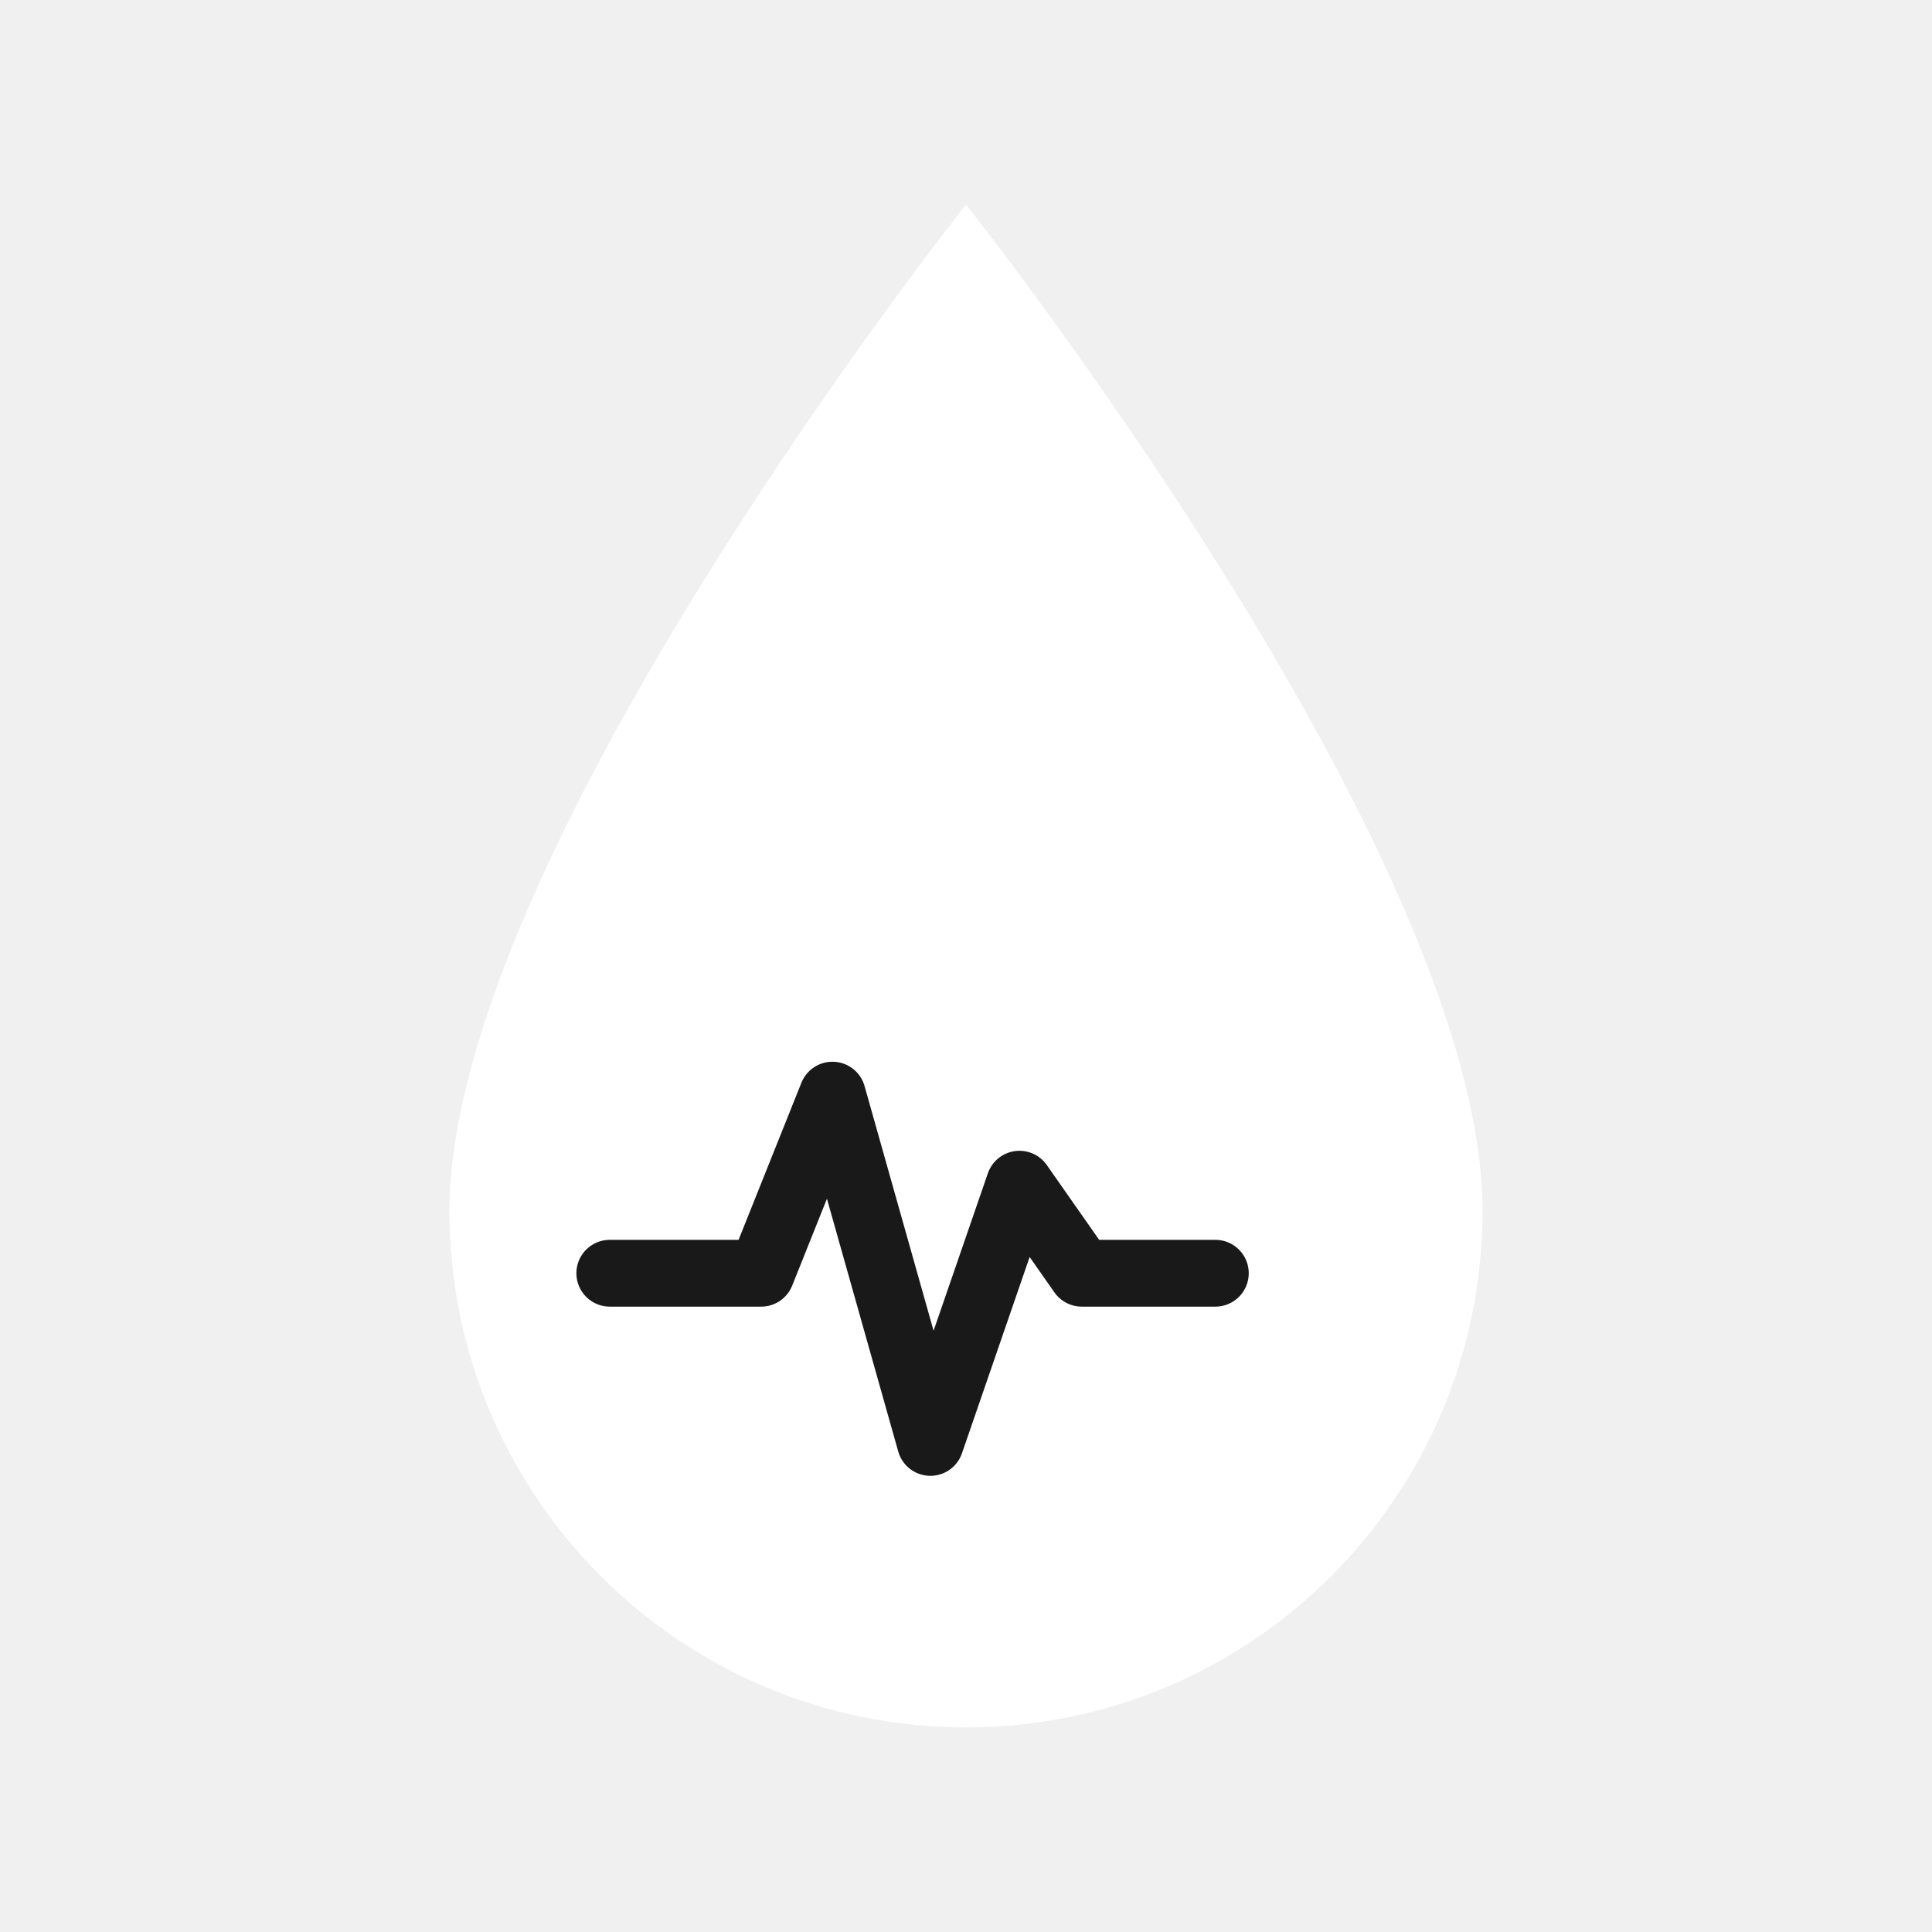
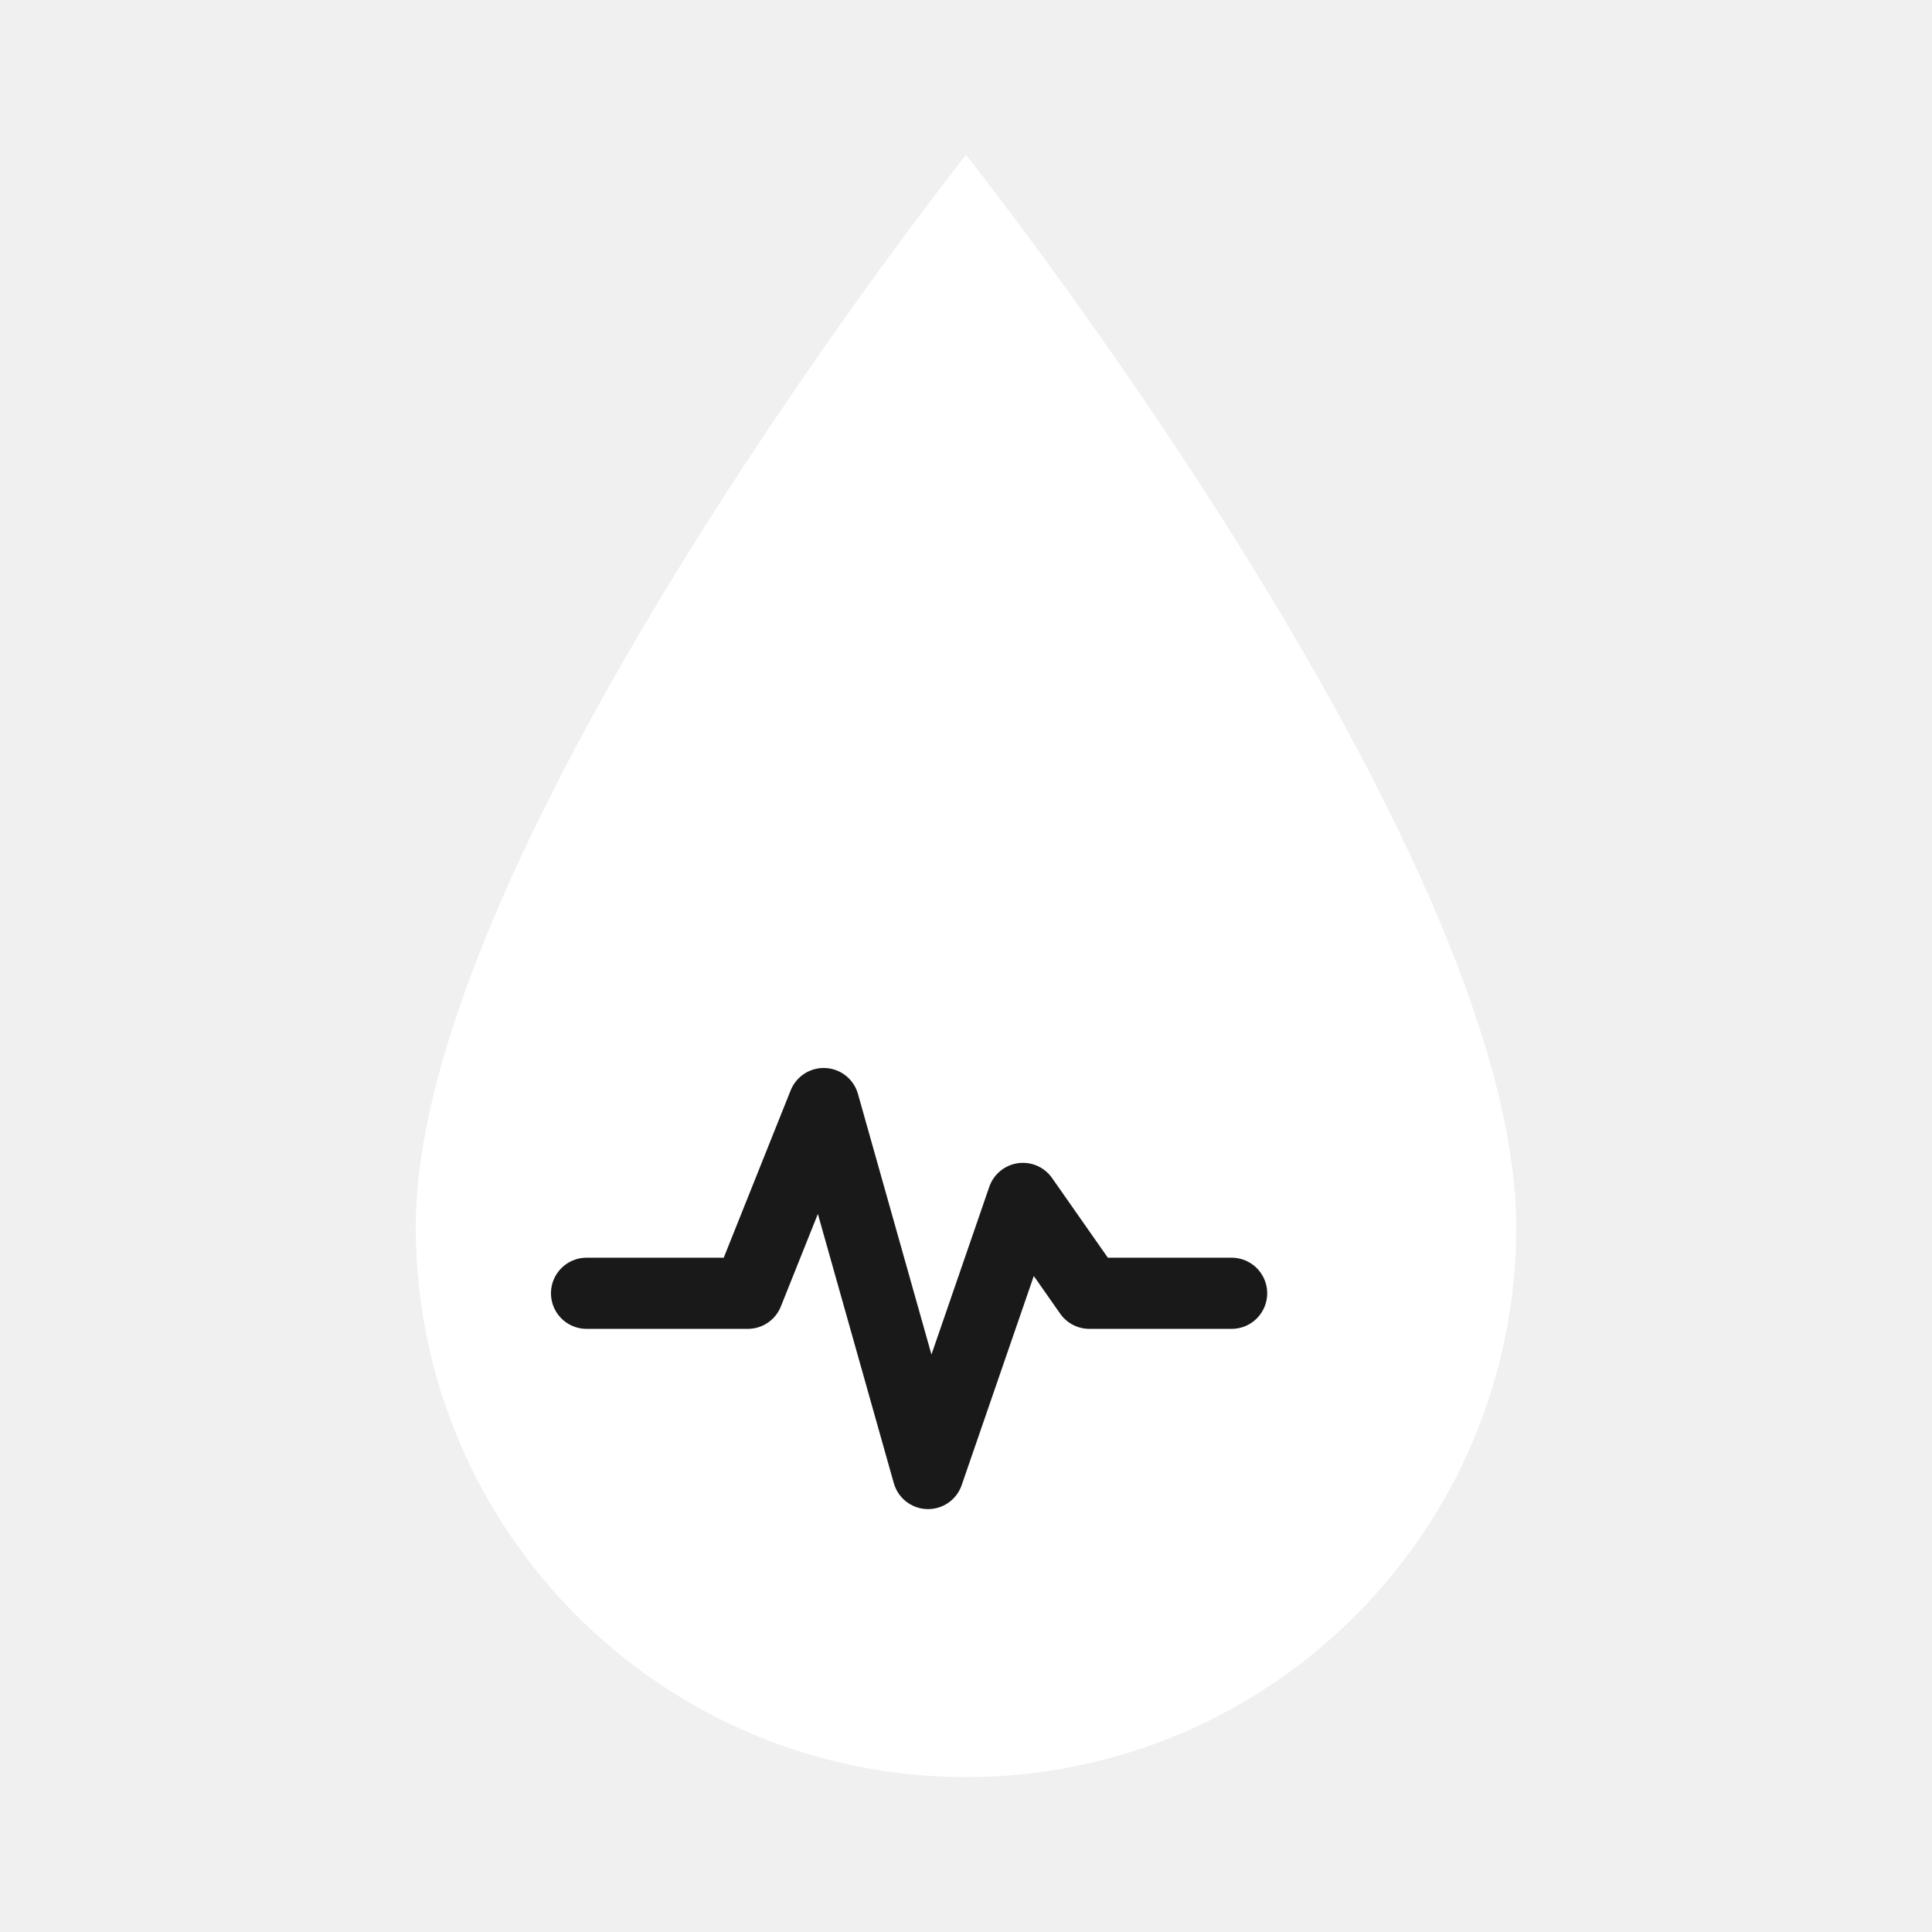
<svg xmlns="http://www.w3.org/2000/svg" width="1024" height="1024" viewBox="0 0 512 512">
-   <g transform="translate(256 256) scale(1.18) translate(-256 -275)">
+   <g transform="translate(256 256) scale(1.257) translate(-256 -275)">
    <path d="M256 104 C256 104 372 250 372 330 a116 116 0 1 1 -232 0 C140 250 256 104 256 104 Z" fill="#ffffff" />
    <ellipse cx="212" cy="292" rx="30" ry="52" fill="#ffffff" opacity="0.5" transform="rotate(-24 212 292)" />
    <path d="M176 344 h34 l16 -40 l22 78 l20 -58 l14 20 h30" fill="none" stroke="#000000" stroke-width="15" stroke-linecap="round" stroke-linejoin="round" opacity="0.9" />
  </g>
</svg>
